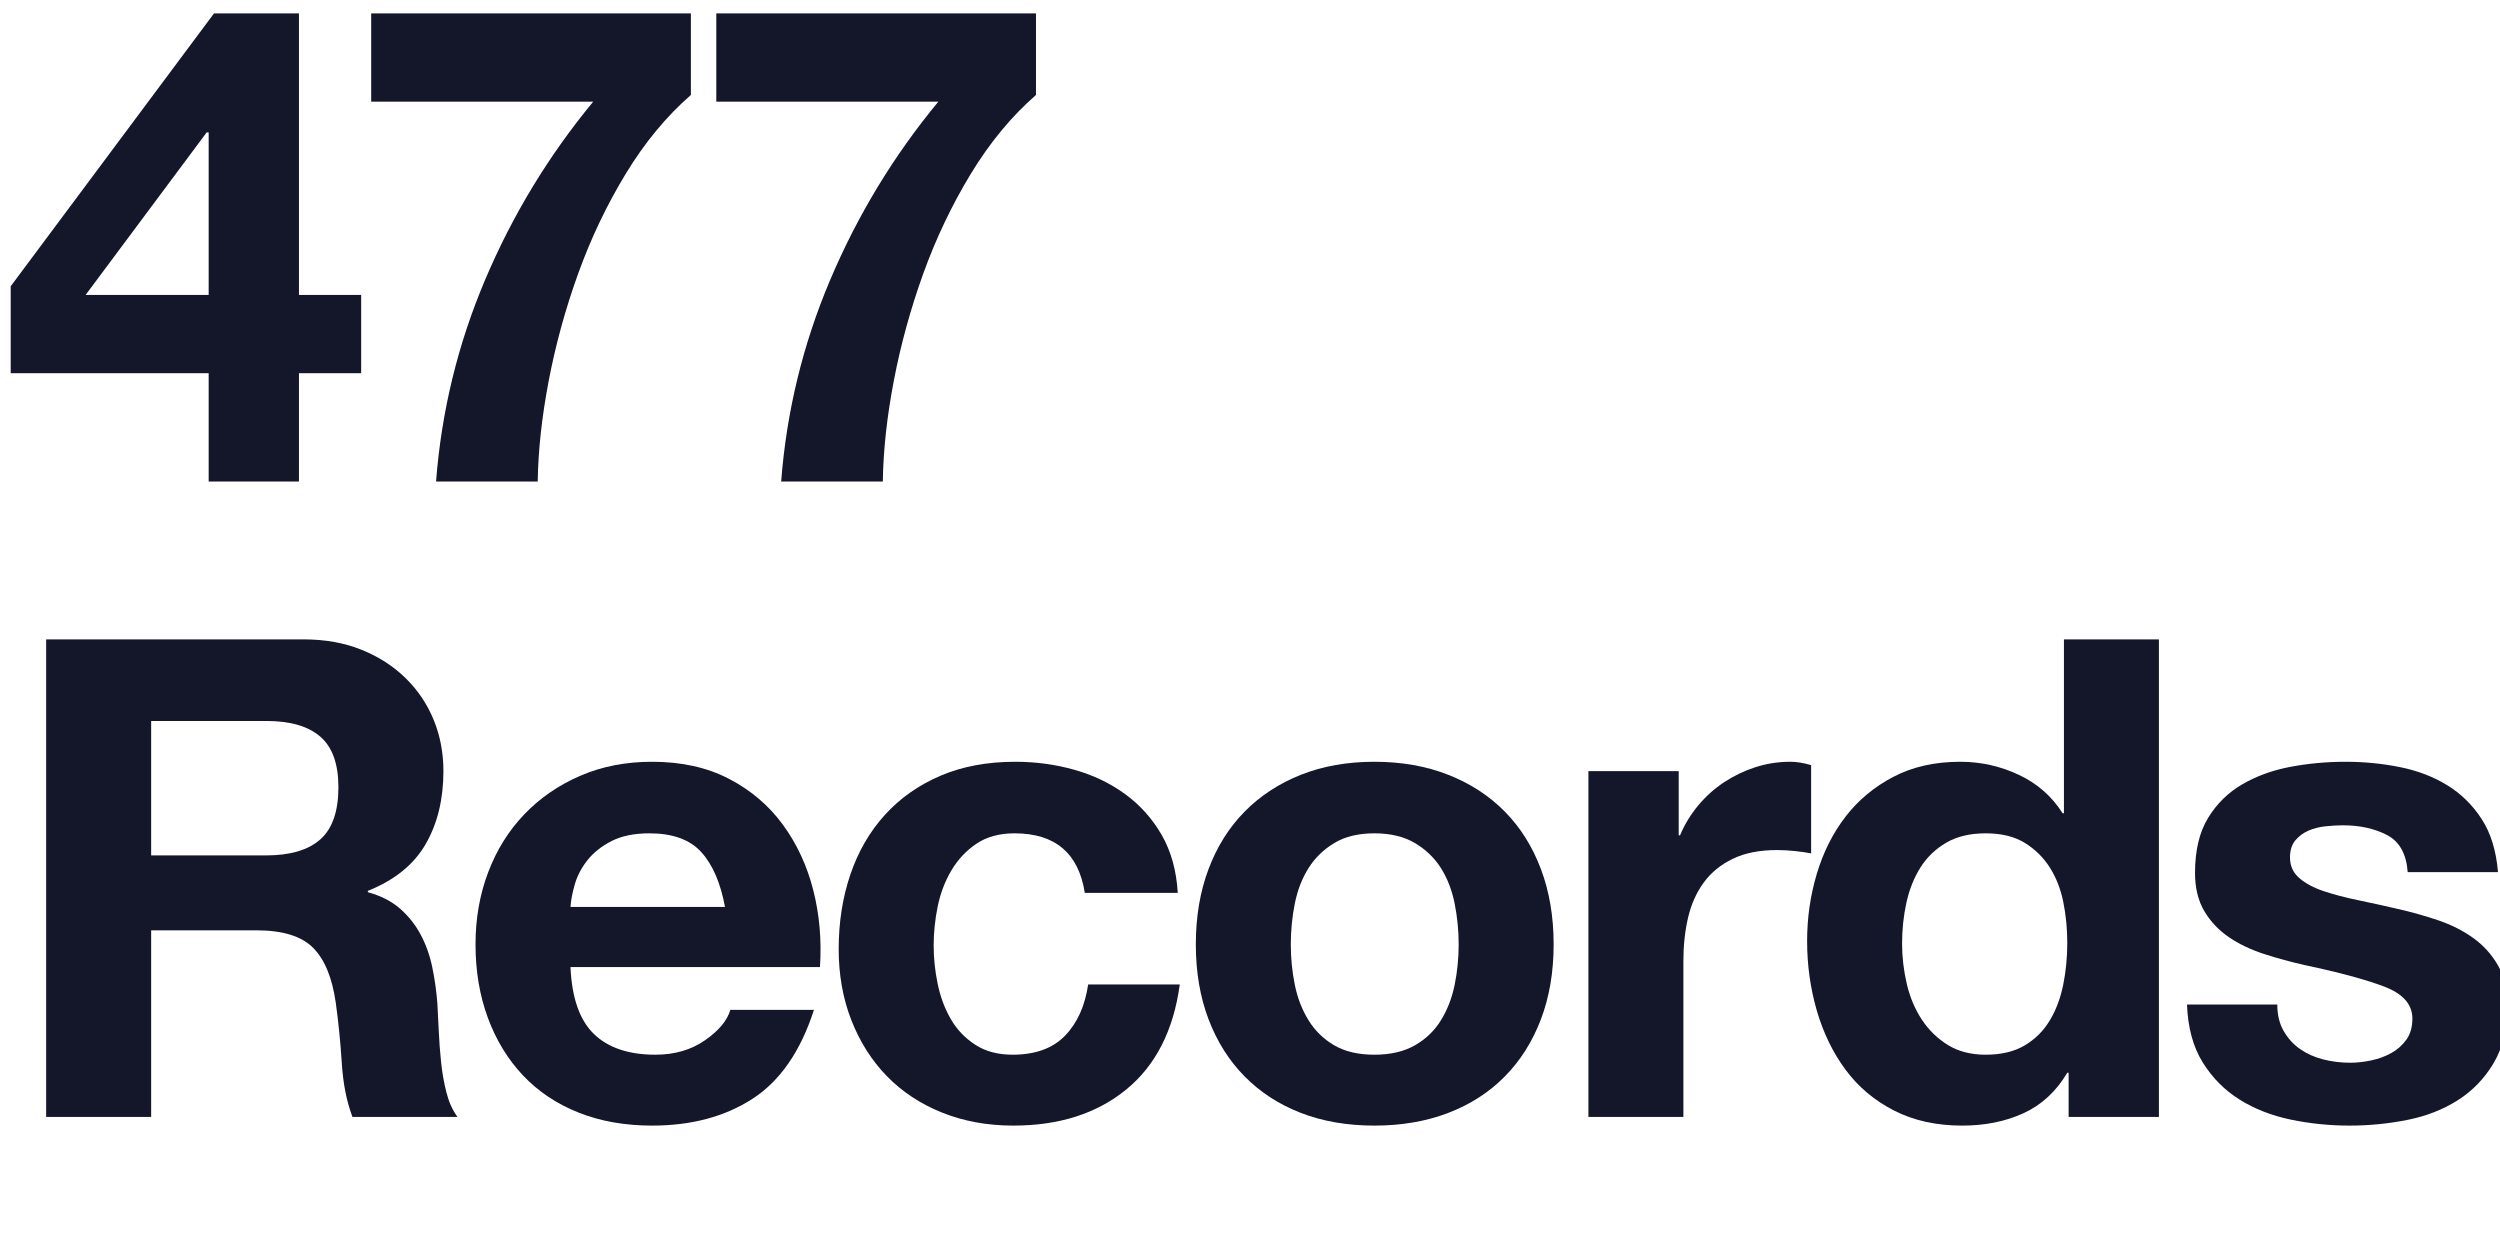
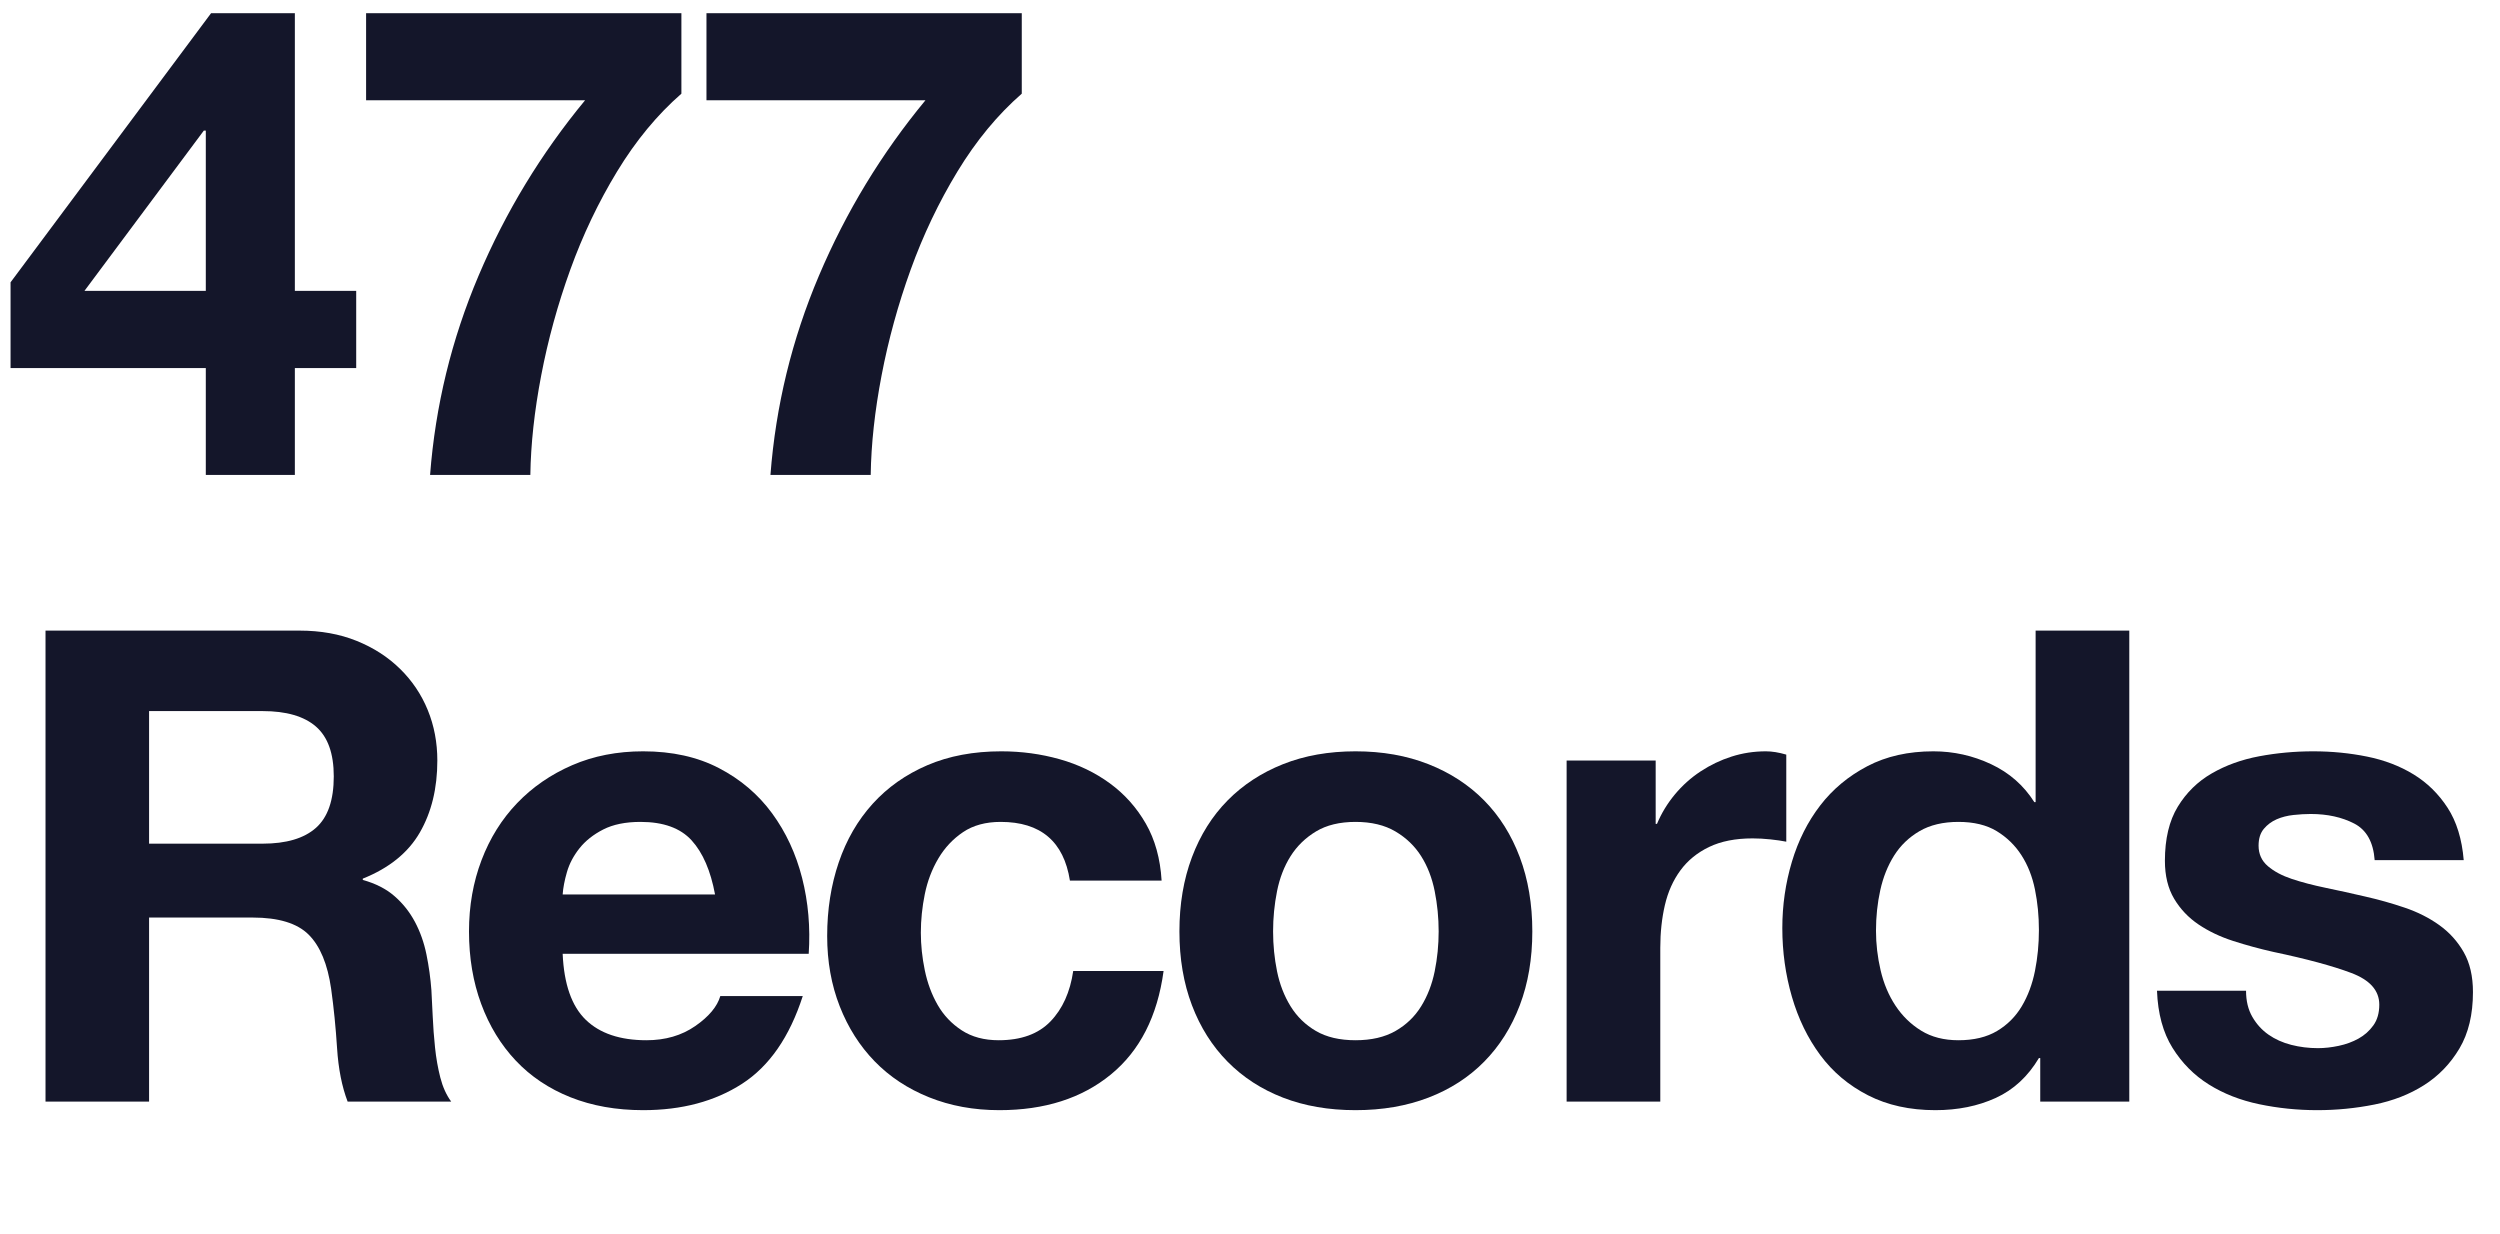
- <svg xmlns="http://www.w3.org/2000/svg" viewBox="0 0 3738 1870" role="img" aria-label="477 Records">
+ <svg xmlns="http://www.w3.org/2000/svg" viewBox="0 0 3790 1870" role="img" aria-label="477 Records">
  <g fill="#14162a" transform="translate(0 720) scale(1 -1)">
    <path transform="translate(0 0)" d="M312 522V279H128L309 522ZM312 162V0H447V162H540V279H447V700H320L16 292V162Z" />
    <path transform="translate(516 0)" d="M517 578V700H39V568H371Q271 447 209.5 302.0Q148 157 136 0H288Q289 70 304.5 151.0Q320 232 348.5 311.0Q377 390 419.5 460.0Q462 530 517 578Z" />
    <path transform="translate(1032 0)" d="M517 578V700H39V568H371Q271 447 209.5 302.0Q148 157 136 0H288Q289 70 304.5 151.0Q320 232 348.5 311.0Q377 390 419.5 460.0Q462 530 517 578Z" />
    <g transform="translate(0 -950)">
      <path transform="translate(0 0)" d="M226 391V592H398Q452 592 479.0 568.5Q506 545 506 493Q506 439 479.0 415.0Q452 391 398 391ZM69 714V0H226V279H383Q442 279 468.0 253.0Q494 227 502 171Q508 128 511.0 81.0Q514 34 527 0H684Q673 15 667.5 36.5Q662 58 659.5 82.0Q657 106 656.0 129.0Q655 152 654 169Q652 196 646.5 223.0Q641 250 629.0 272.5Q617 295 598.0 311.5Q579 328 550 336V338Q610 362 636.5 408.0Q663 454 663 517Q663 558 648.5 593.5Q634 629 606.5 656.0Q579 683 540.5 698.5Q502 714 454 714Z" />
      <path transform="translate(682 0)" d="M402 314H171Q172 329 177.5 348.0Q183 367 196.5 384.0Q210 401 232.5 412.5Q255 424 289 424Q341 424 366.5 396.0Q392 368 402 314ZM171 224H544Q548 284 534.0 339.0Q520 394 488.5 437.0Q457 480 408.0 505.5Q359 531 293 531Q234 531 185.5 510.0Q137 489 102.0 452.5Q67 416 48.0 366.0Q29 316 29 258Q29 198 47.5 148.0Q66 98 100.0 62.0Q134 26 183.0 6.5Q232 -13 293 -13Q381 -13 443.0 27.0Q505 67 535 160H410Q403 136 372.0 114.5Q341 93 298 93Q238 93 206.0 124.0Q174 155 171 224Z" />
      <path transform="translate(1216 0)" d="M406 335H545Q542 385 521.0 421.5Q500 458 466.5 482.5Q433 507 390.5 519.0Q348 531 302 531Q239 531 190.0 510.0Q141 489 107.0 451.5Q73 414 55.5 362.5Q38 311 38 251Q38 193 57.0 144.5Q76 96 110.0 61.0Q144 26 192.5 6.5Q241 -13 299 -13Q402 -13 468.0 41.0Q534 95 548 198H411Q404 150 376.5 121.5Q349 93 298 93Q265 93 242.0 108.0Q219 123 205.5 146.5Q192 170 186.0 199.0Q180 228 180 256Q180 285 186.0 314.5Q192 344 206.5 368.5Q221 393 244.0 408.5Q267 424 301 424Q392 424 406 335Z" />
      <path transform="translate(1750 0)" d="M180 258Q180 289 186.0 319.0Q192 349 206.5 372.0Q221 395 245.0 409.5Q269 424 305 424Q341 424 365.5 409.5Q390 395 404.5 372.0Q419 349 425.0 319.0Q431 289 431 258Q431 227 425.0 197.5Q419 168 404.5 144.5Q390 121 365.5 107.0Q341 93 305 93Q269 93 245.0 107.0Q221 121 206.5 144.5Q192 168 186.0 197.5Q180 227 180 258ZM38 258Q38 196 57.0 146.0Q76 96 111.0 60.5Q146 25 195.0 6.0Q244 -13 305 -13Q366 -13 415.5 6.0Q465 25 500.0 60.5Q535 96 554.0 146.0Q573 196 573 258Q573 320 554.0 370.5Q535 421 500.0 456.5Q465 492 415.5 511.5Q366 531 305 531Q244 531 195.0 511.5Q146 492 111.0 456.5Q76 421 57.0 370.5Q38 320 38 258Z" />
      <path transform="translate(2321 0)" d="M54 517V0H196V233Q196 268 203.0 298.0Q210 328 226.5 350.5Q243 373 270.0 386.0Q297 399 336 399Q349 399 363.0 397.5Q377 396 387 394V526Q370 531 356 531Q329 531 304.0 523.0Q279 515 257.0 500.5Q235 486 218.0 465.5Q201 445 191 421H189V517Z" />
      <path transform="translate(2670 0)" d="M421 260Q421 228 415.0 198.0Q409 168 395.0 144.5Q381 121 357.5 107.0Q334 93 299 93Q266 93 242.5 107.5Q219 122 203.5 145.5Q188 169 181.0 199.0Q174 229 174 259Q174 291 180.5 320.5Q187 350 201.5 373.0Q216 396 240.0 410.0Q264 424 299 424Q334 424 357.0 410.0Q380 396 394.5 373.5Q409 351 415.0 321.5Q421 292 421 260ZM423 66V0H558V714H416V454H414Q390 492 348.5 511.5Q307 531 261 531Q204 531 161.0 508.5Q118 486 89.5 449.0Q61 412 46.5 363.5Q32 315 32 263Q32 209 46.5 159.0Q61 109 89.5 70.5Q118 32 162.0 9.5Q206 -13 264 -13Q315 -13 355.5 5.5Q396 24 421 66Z" />
      <path transform="translate(3241 0)" d="M164 168H29Q31 116 52.5 81.5Q74 47 107.5 26.0Q141 5 184.0 -4.0Q227 -13 272 -13Q316 -13 358.5 -4.5Q401 4 434.0 25.0Q467 46 487.5 80.5Q508 115 508 166Q508 202 494.0 226.5Q480 251 457.0 267.5Q434 284 404.5 294.0Q375 304 344 311Q314 318 285.0 324.0Q256 330 233.5 337.5Q211 345 197.0 357.0Q183 369 183 388Q183 404 191.0 413.5Q199 423 210.5 428.0Q222 433 236.0 434.5Q250 436 262 436Q300 436 328.0 421.5Q356 407 359 366H494Q490 414 469.5 445.5Q449 477 418.0 496.0Q387 515 347.5 523.0Q308 531 266 531Q224 531 184.0 523.5Q144 516 112.0 497.5Q80 479 60.5 447.0Q41 415 41 365Q41 331 55.0 307.5Q69 284 92.0 268.5Q115 253 144.5 243.5Q174 234 205 227Q281 211 323.5 195.0Q366 179 366 147Q366 128 357.0 115.5Q348 103 334.5 95.5Q321 88 304.5 84.5Q288 81 273 81Q252 81 232.5 86.0Q213 91 198.0 101.5Q183 112 173.5 128.5Q164 145 164 168Z" />
    </g>
  </g>
</svg>
